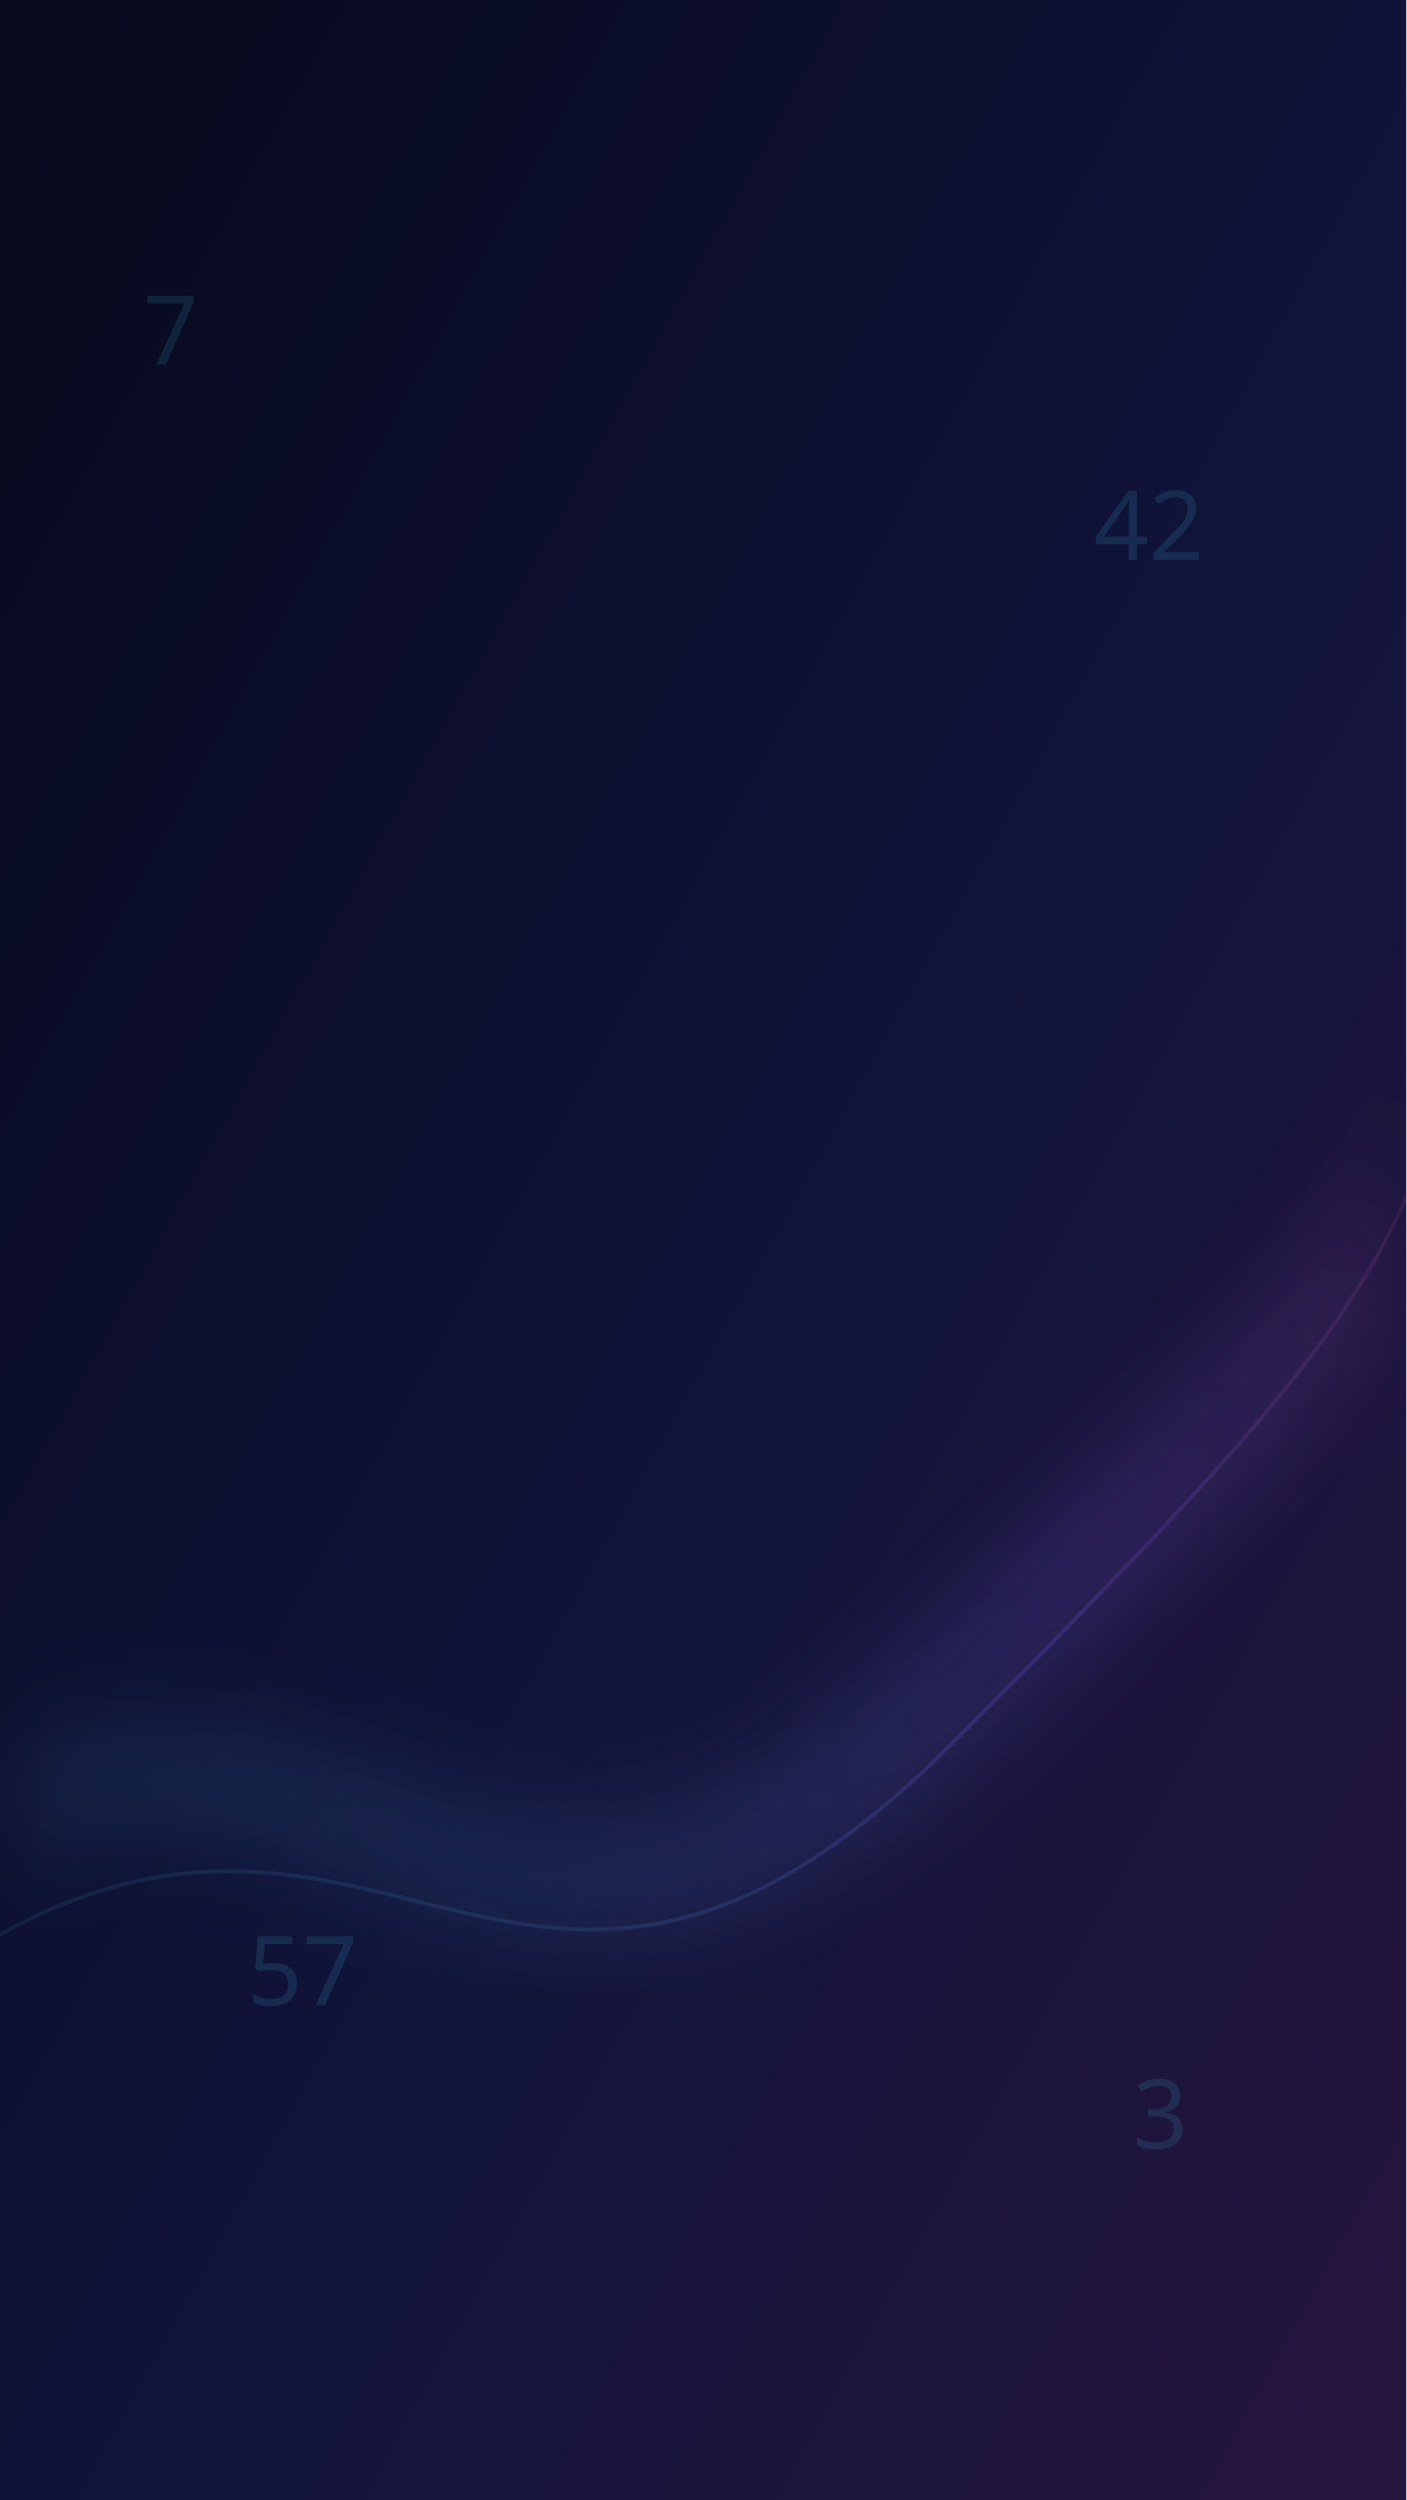
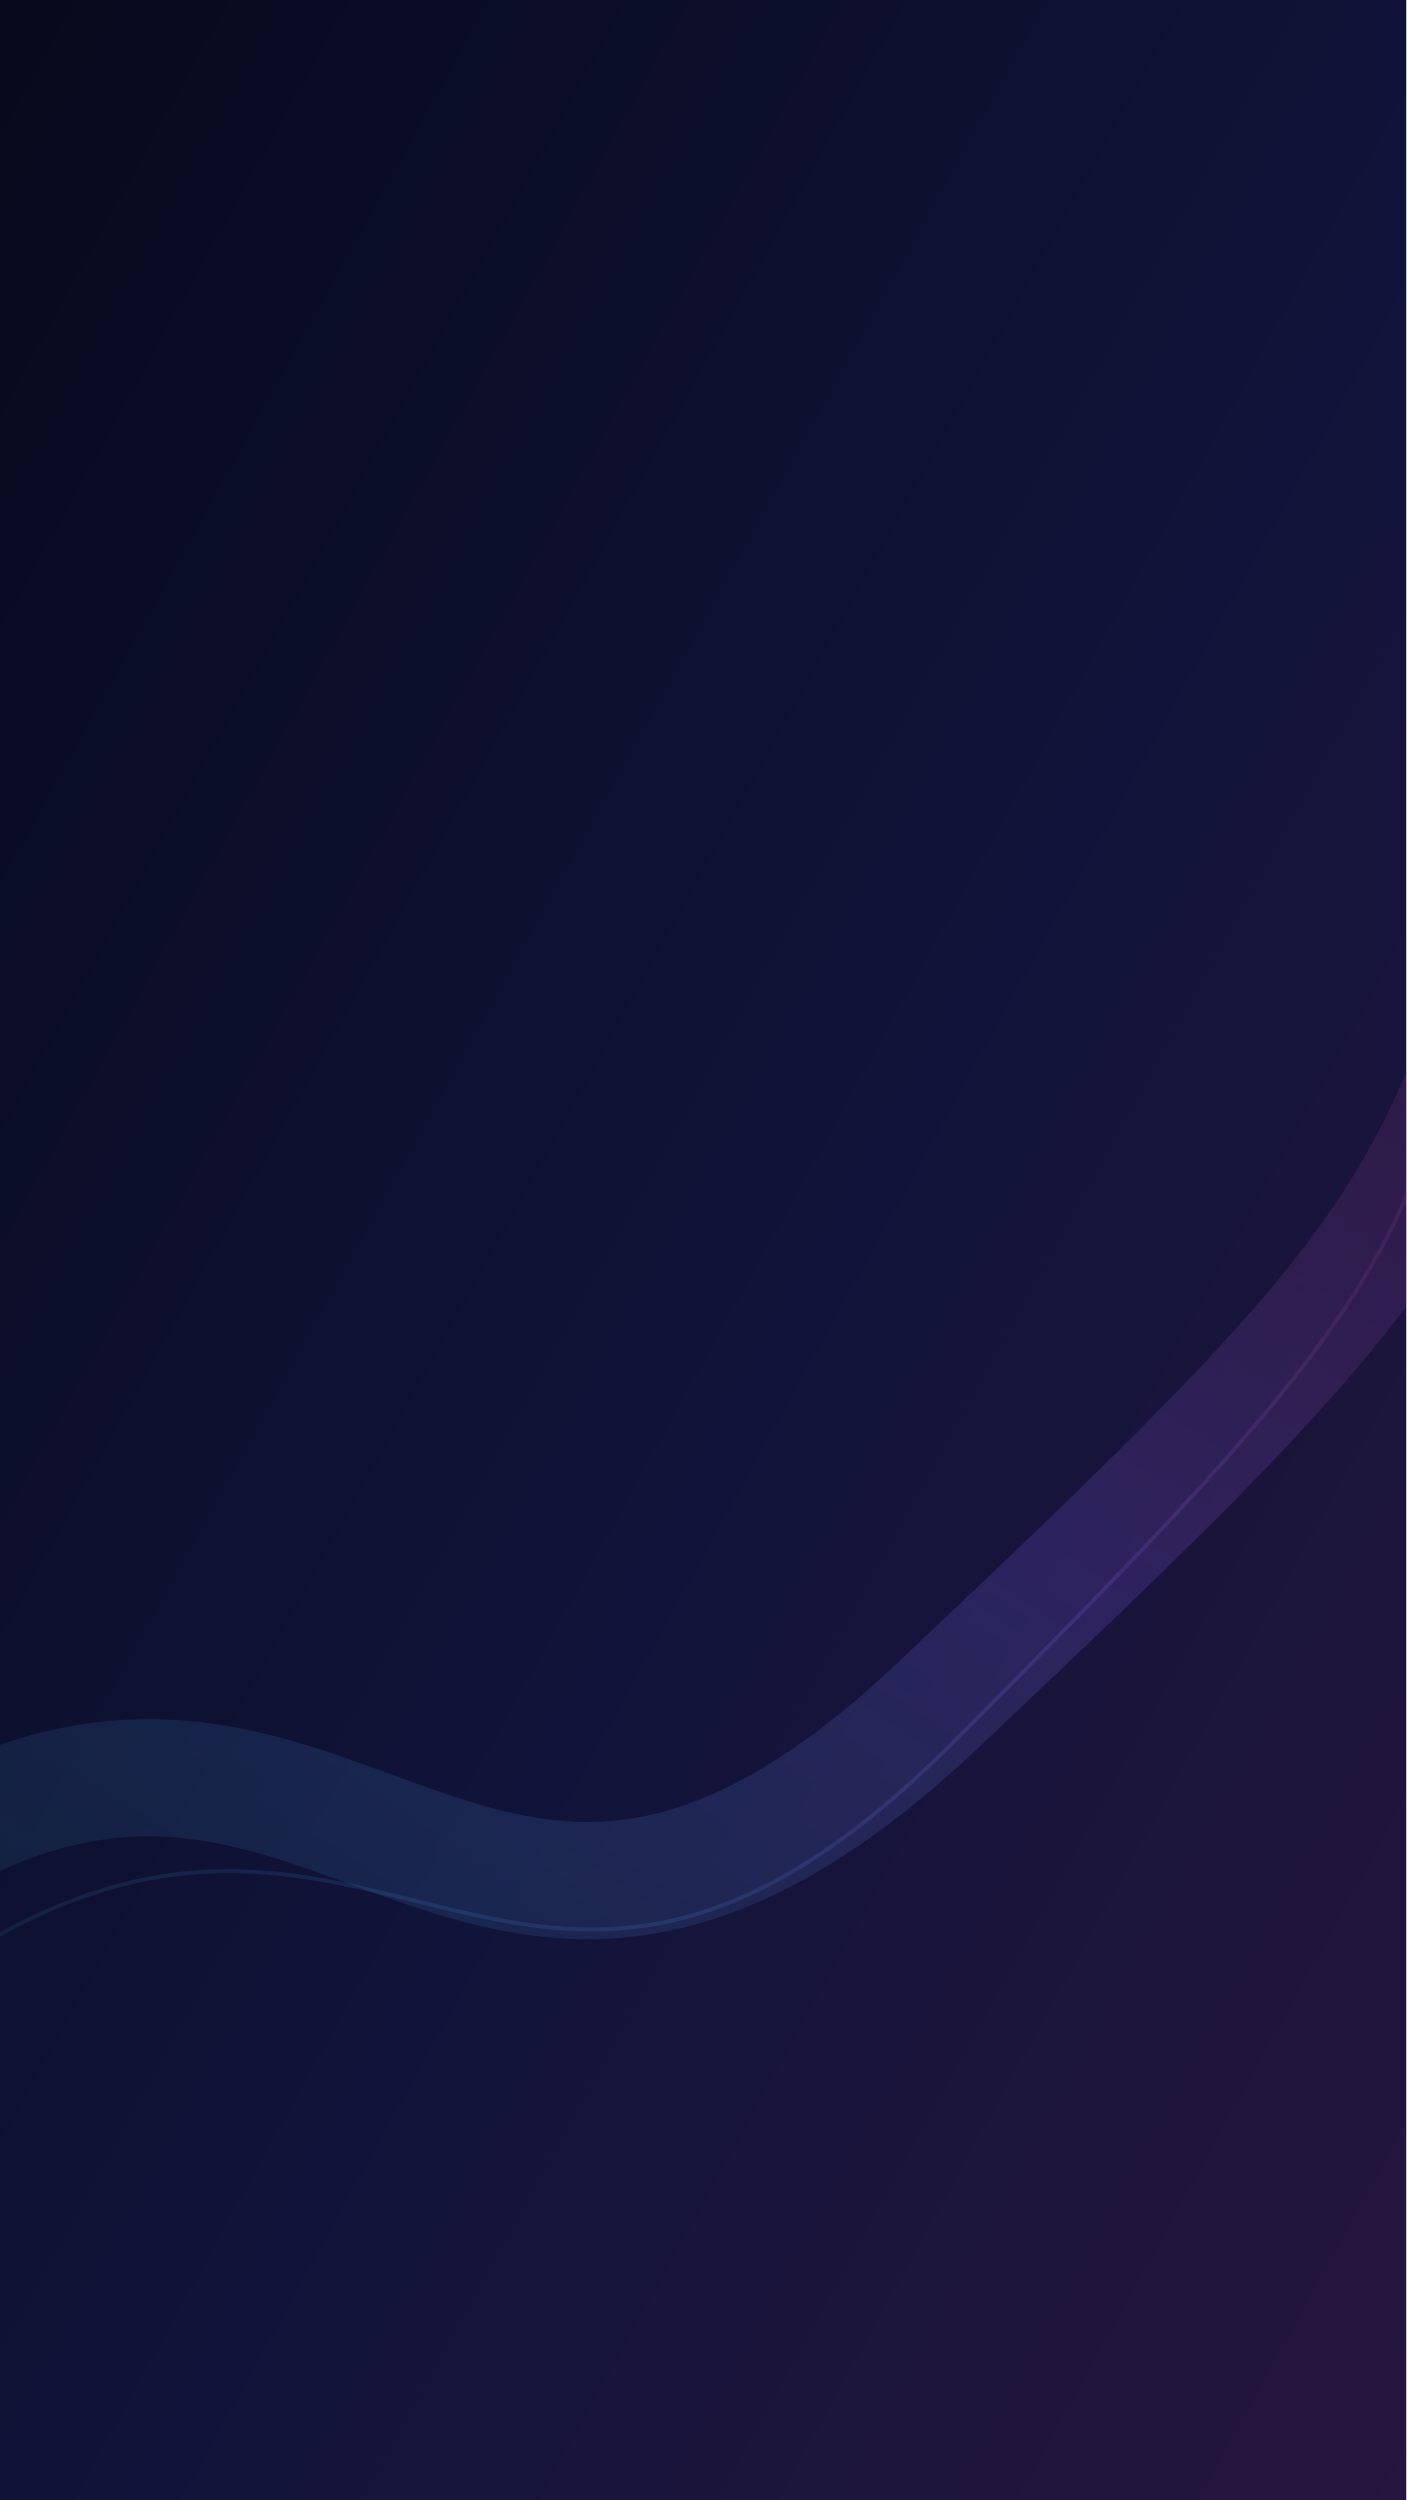
<svg xmlns="http://www.w3.org/2000/svg" width="1080" height="1920" viewBox="0 0 1080 1920">
  <defs>
    <linearGradient id="bg" x1="0" y1="0" x2="1" y2="1">
      <stop stop-color="#07091C" />
      <stop offset=".55" stop-color="#11143A" />
      <stop offset="1" stop-color="#26153D" />
    </linearGradient>
    <linearGradient id="seam" x1="0" y1="1" x2="1" y2="0">
      <stop stop-color="#40D9FF" stop-opacity=".08" />
      <stop offset=".5" stop-color="#8D68FF" stop-opacity=".18" />
      <stop offset="1" stop-color="#E84791" stop-opacity=".08" />
    </linearGradient>
-     <filter id="blur">
-       <feGaussianBlur stdDeviation="36" />
-     </filter>
  </defs>
  <rect width="1080" height="1920" fill="url(#bg)" />
-   <path d="M-80 1430C260 1210 360 1650 720 1310S1110 930 1190 620" fill="none" stroke="url(#seam)" stroke-width="90" filter="url(#blur)" />
+   <path d="M-80 1430C260 1210 360 1650 720 1310S1110 930 1190 620" fill="none" stroke="url(#seam)" stroke-width="90" />
  <path d="M-40 1510C290 1290 400 1670 730 1340S1090 960 1140 700" fill="none" stroke="url(#seam)" stroke-width="3" />
-   <g fill="#40D9FF" opacity=".12" font-family="sans-serif" font-size="74">
-     <text x="110" y="280">7</text>
-     <text x="840" y="430">42</text>
-     <text x="190" y="1540">57</text>
-     <text x="870" y="1650">3</text>
-   </g>
</svg>
